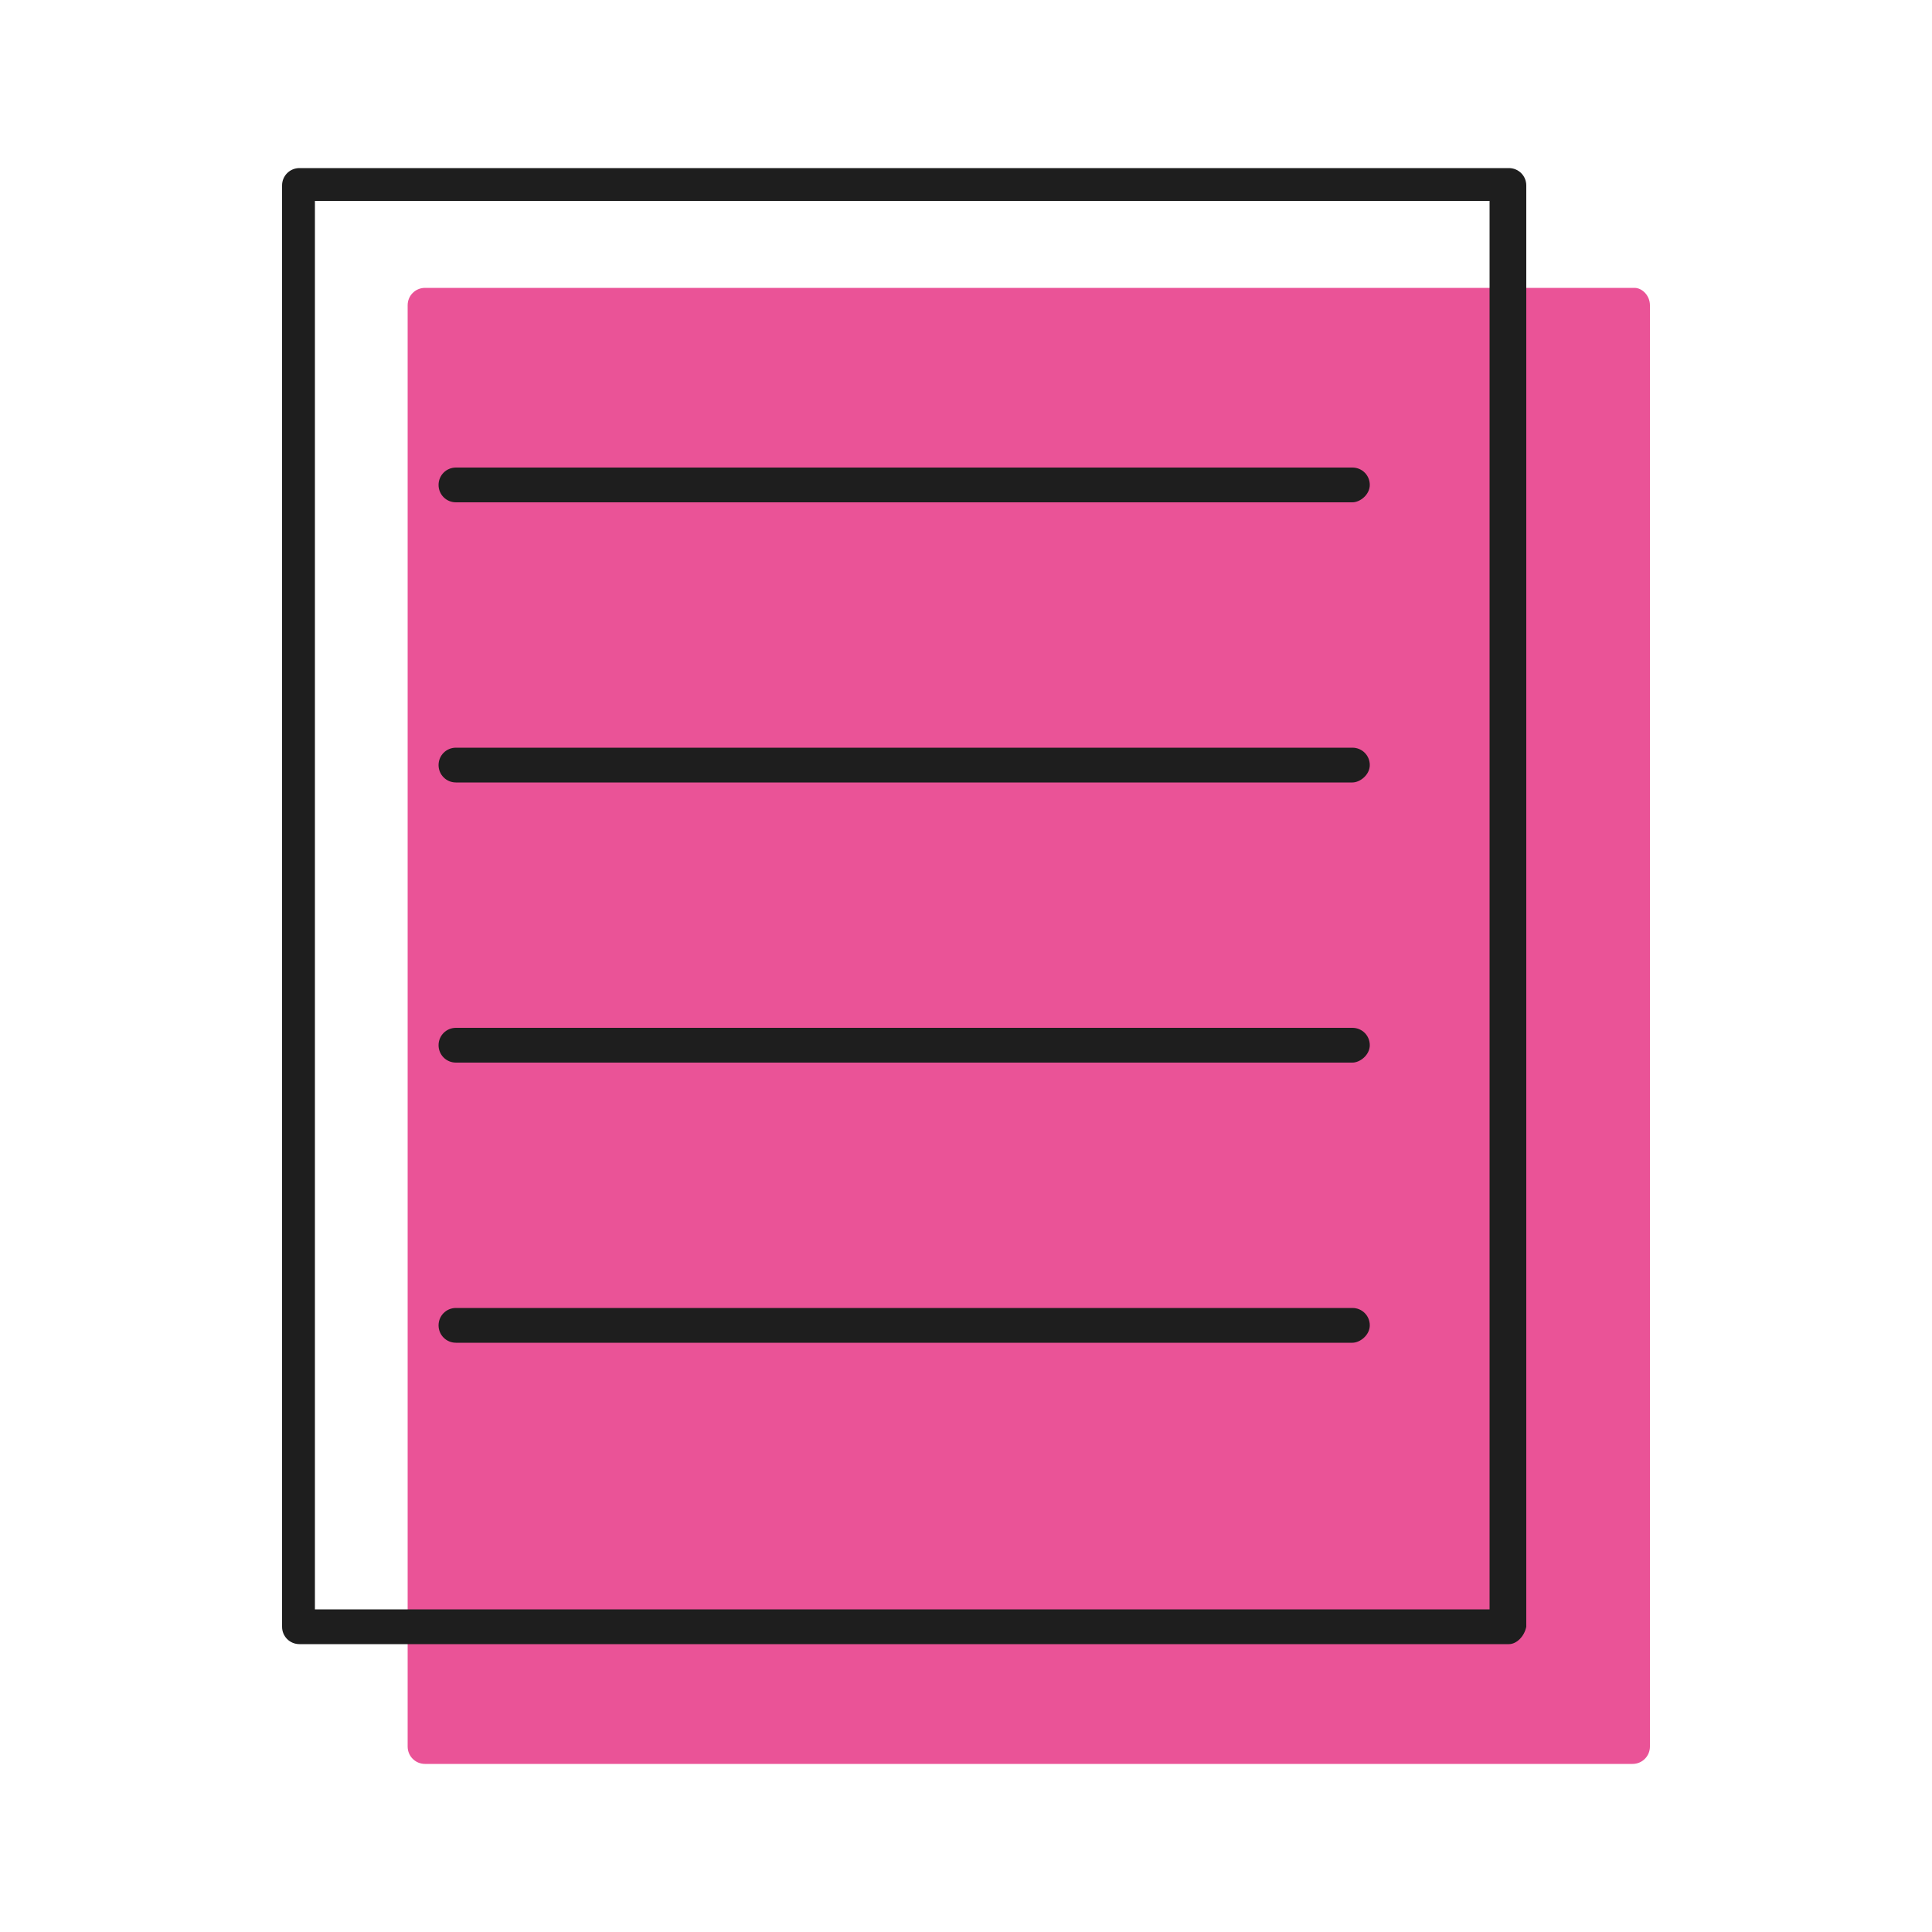
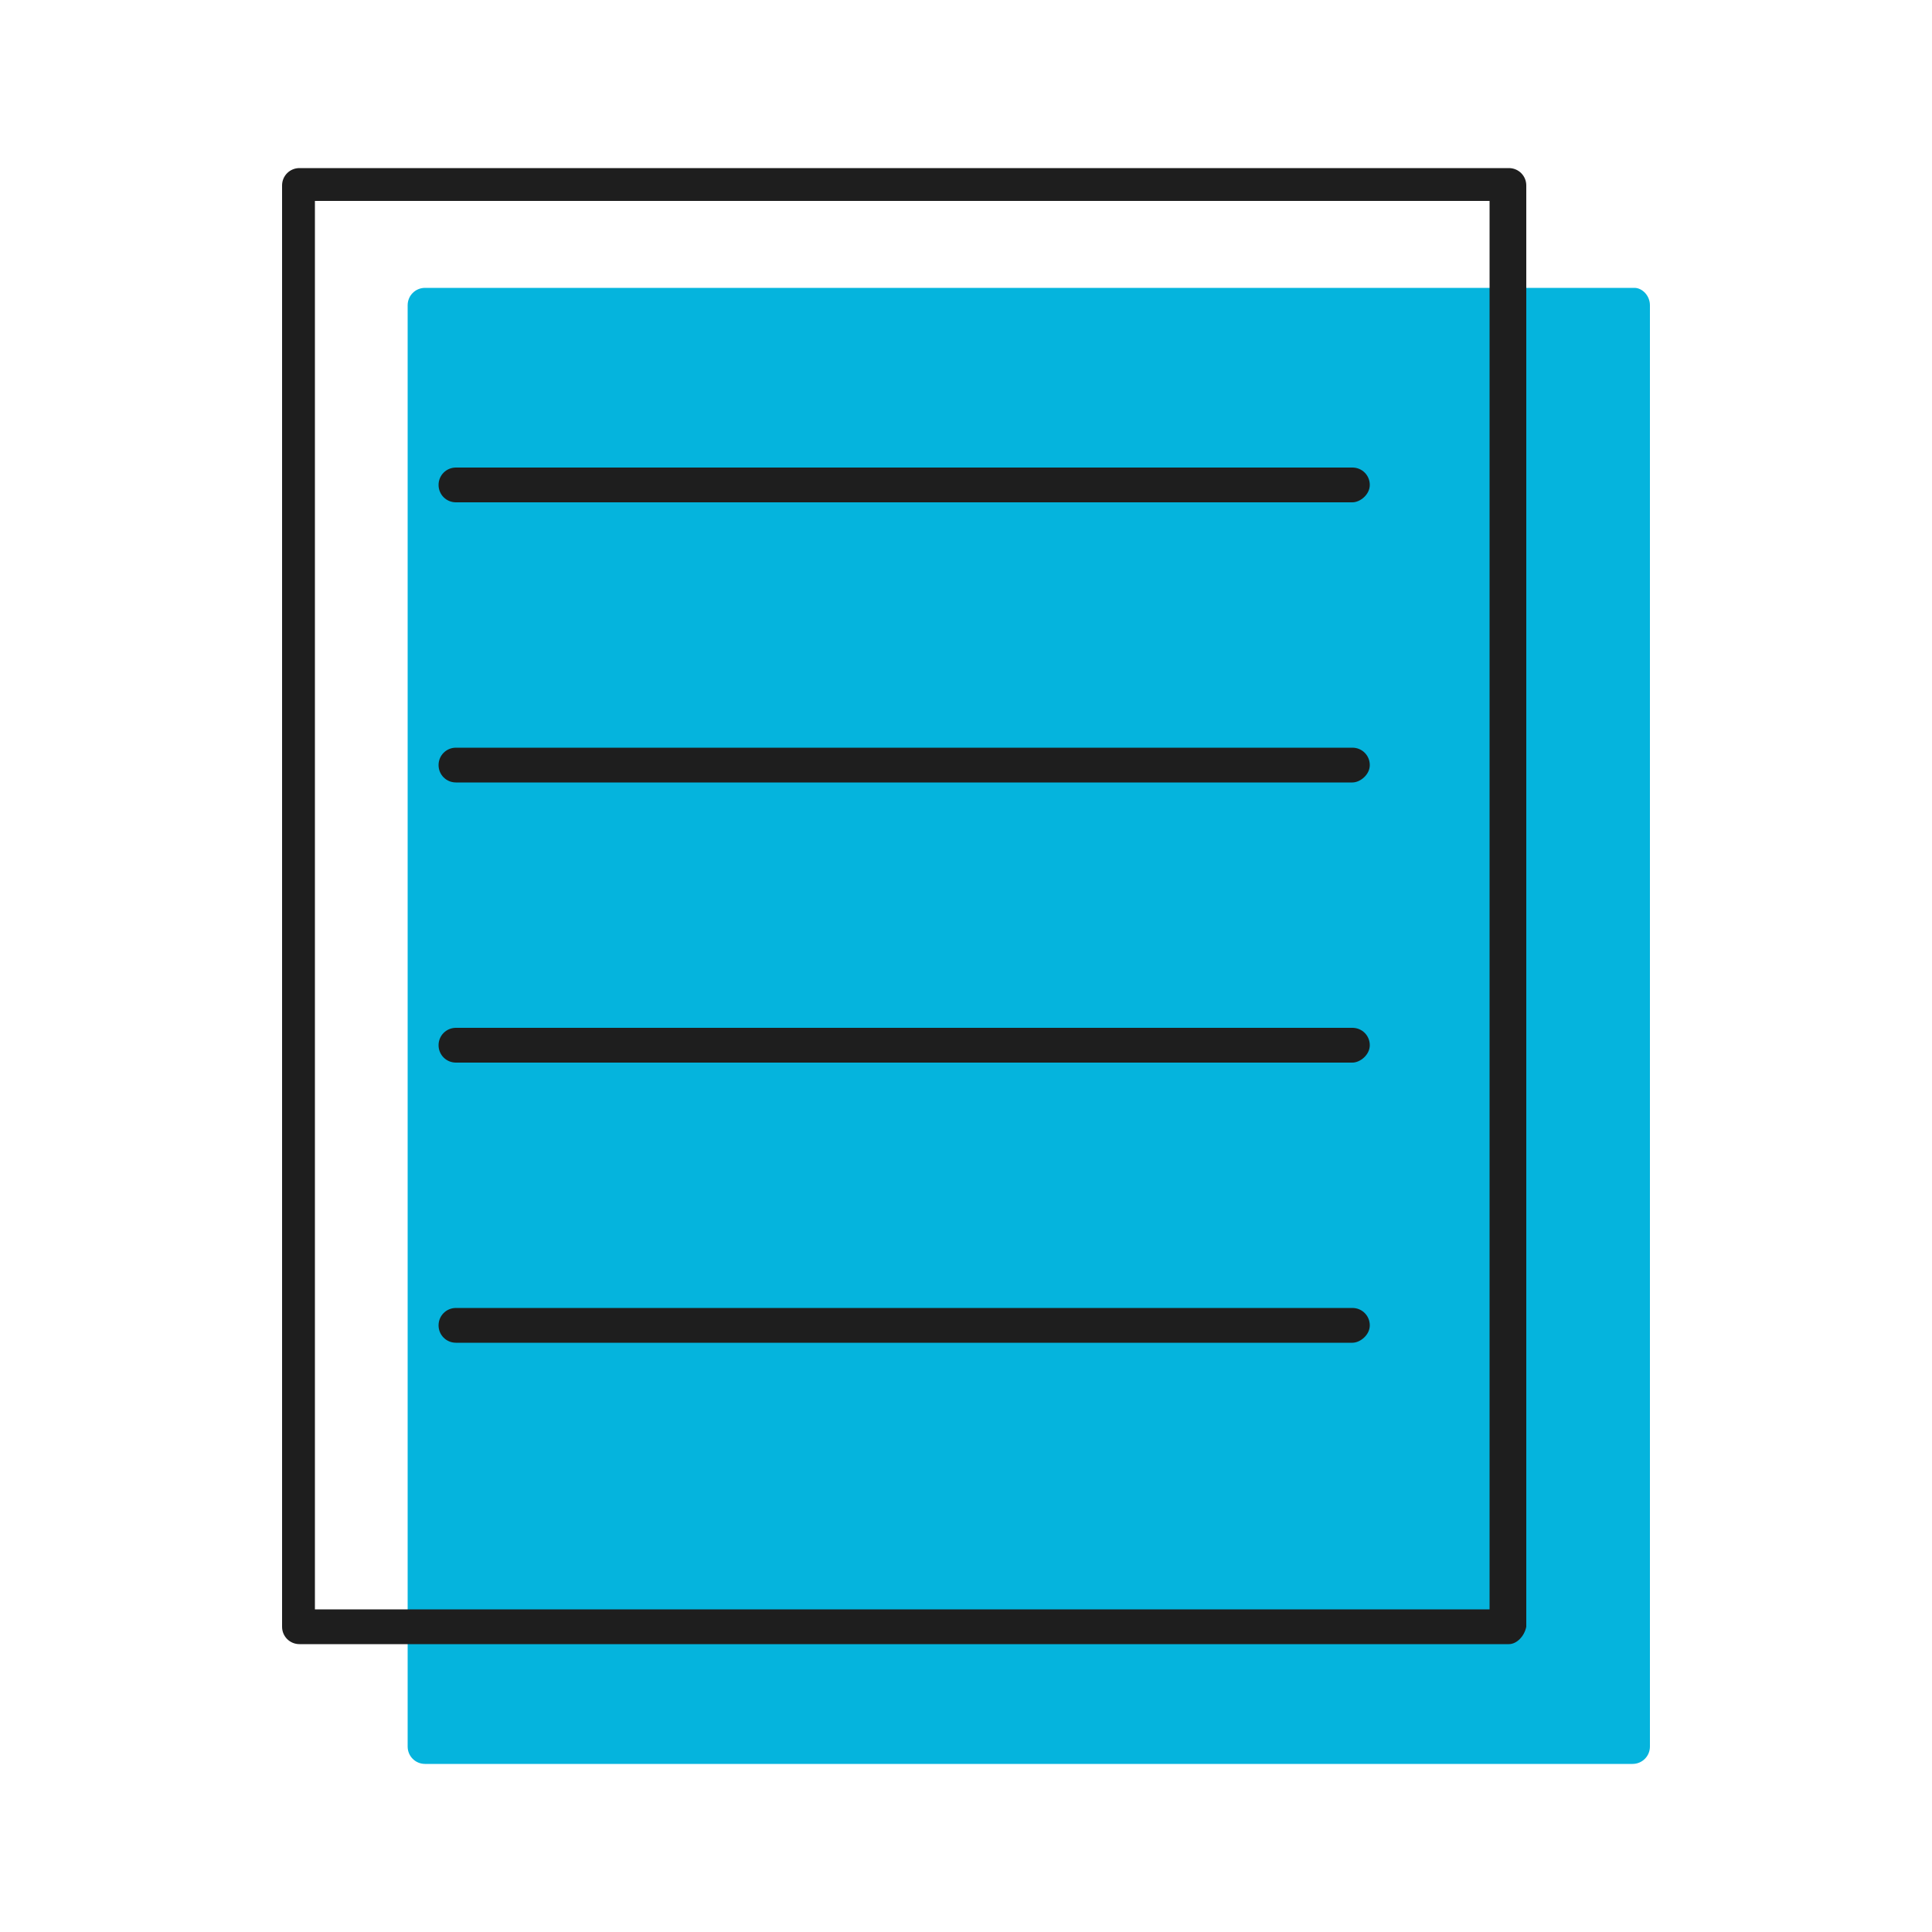
<svg xmlns="http://www.w3.org/2000/svg" id="Layer_1" viewBox="0 0 100 100">
  <style>.st1{fill:#1e1e1e}</style>
-   <path d="M85.4 15.8v74.6c0 .5-.4.9-.9.9H22c-.5 0-.9-.4-.9-.9V15.8c0-.5.4-.9.9-.9h62.6c.4 0 .8.4.8.9z" fill="#ea5397" />
+   <path d="M85.4 15.8v74.6c0 .5-.4.9-.9.9H22c-.5 0-.9-.4-.9-.9V15.8c0-.5.4-.9.9-.9h62.6c.4 0 .8.4.8.9z" fill="#05B4DD" />
  <path class="st1" d="M78.1 85.1H15.5c-.5 0-.9-.4-.9-.9V9.6c0-.5.4-.9.9-.9h62.6c.5 0 .9.4.9.9v74.6c-.1.5-.5.9-.9.9zm-61.8-1.8h60.8V10.4H16.3v72.9z" />
  <path class="st1" d="M70 26H23.6c-.5 0-.9-.4-.9-.9s.4-.9.9-.9H70c.5 0 .9.4.9.9s-.5.9-.9.9zM70 40.5H23.6c-.5 0-.9-.4-.9-.9s.4-.9.9-.9H70c.5 0 .9.4.9.9s-.5.9-.9.9zM70 55H23.6c-.5 0-.9-.4-.9-.9s.4-.9.9-.9H70c.5 0 .9.4.9.9s-.5.9-.9.9zM70 69.5H23.6c-.5 0-.9-.4-.9-.9s.4-.9.9-.9H70c.5 0 .9.4.9.9s-.5.9-.9.9z" />
</svg>
